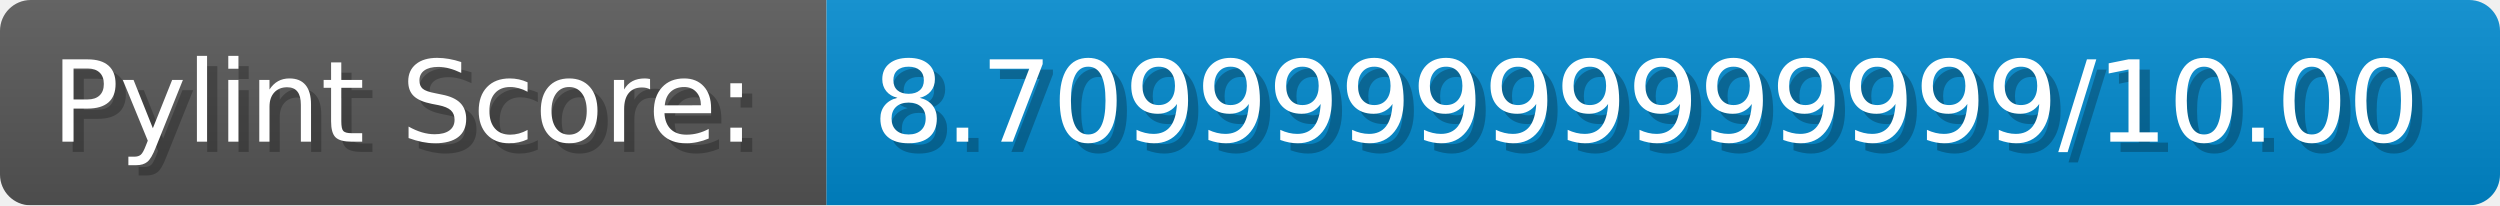
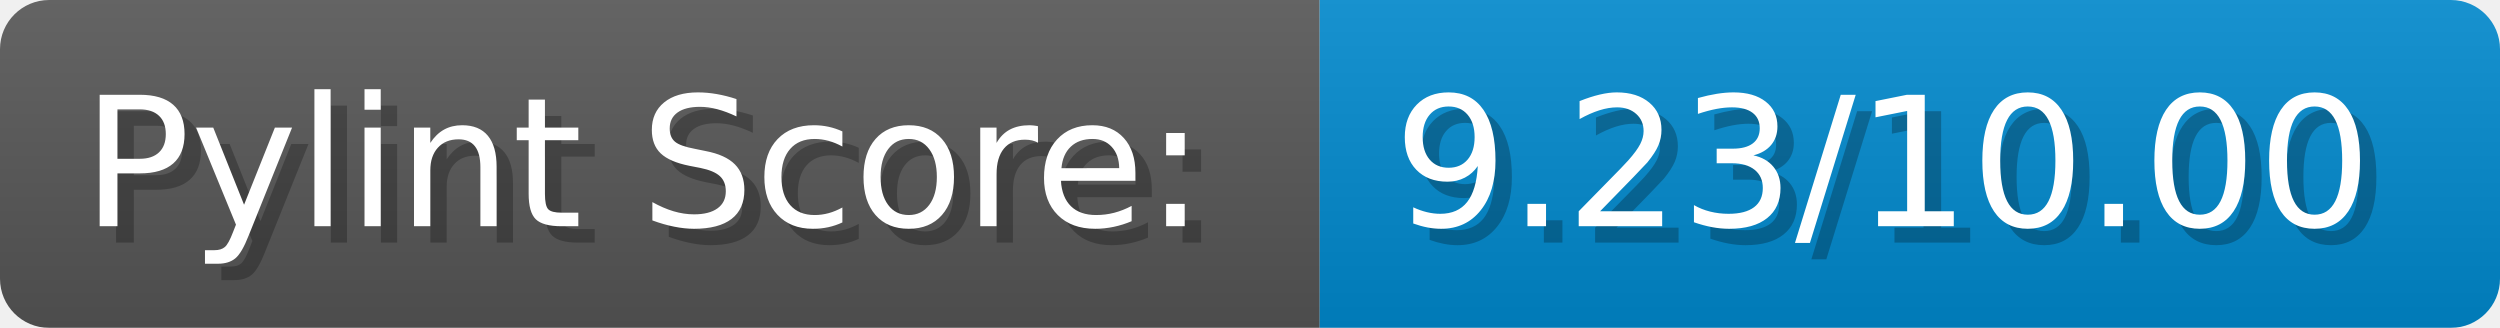
- <svg xmlns="http://www.w3.org/2000/svg" width="365.25" height="30" viewBox="0 0 2435 200" role="img" aria-label="Pylint Score:: 8.709999999999999/10.00">
+ <svg xmlns="http://www.w3.org/2000/svg" width="228.75" height="30" viewBox="0 0 1525 200" role="img" aria-label="Pylint Score:: 9.23/10.00">
  <linearGradient id="a" x2="0" y2="100%">
    <stop offset="0" stop-opacity=".1" stop-color="#EEE" />
    <stop offset="1" stop-opacity=".1" />
  </linearGradient>
  <mask id="m">
-     <rect width="2435" height="200" rx="30" fill="#FFF" />
+     <rect width="1525" height="200" rx="30" fill="#FFF" />
  </mask>
  <g mask="url(#m)">
    <rect width="805" height="200" fill="#555" />
-     <rect width="1630" height="200" fill="#08C" x="805" />
-     <rect width="2435" height="200" fill="url(#a)" />
+     <rect width="720" height="200" fill="#08C" x="805" />
+     <rect width="1525" height="200" fill="url(#a)" />
  </g>
  <g aria-hidden="true" fill="#fff" text-anchor="start" font-family="Verdana,DejaVu Sans,sans-serif" font-size="110">
    <text x="60" y="148" textLength="705" fill="#000" opacity="0.25">Pylint Score:</text>
    <text x="50" y="138" textLength="705">Pylint Score:</text>
-     <text x="860" y="148" textLength="1530" fill="#000" opacity="0.25">8.709999999999999/10.00</text>
-     <text x="850" y="138" textLength="1530">8.709999999999999/10.00</text>
+     <text x="860" y="148" textLength="620" fill="#000" opacity="0.25">9.23/10.00</text>
+     <text x="850" y="138" textLength="620">9.23/10.00</text>
  </g>
</svg>
